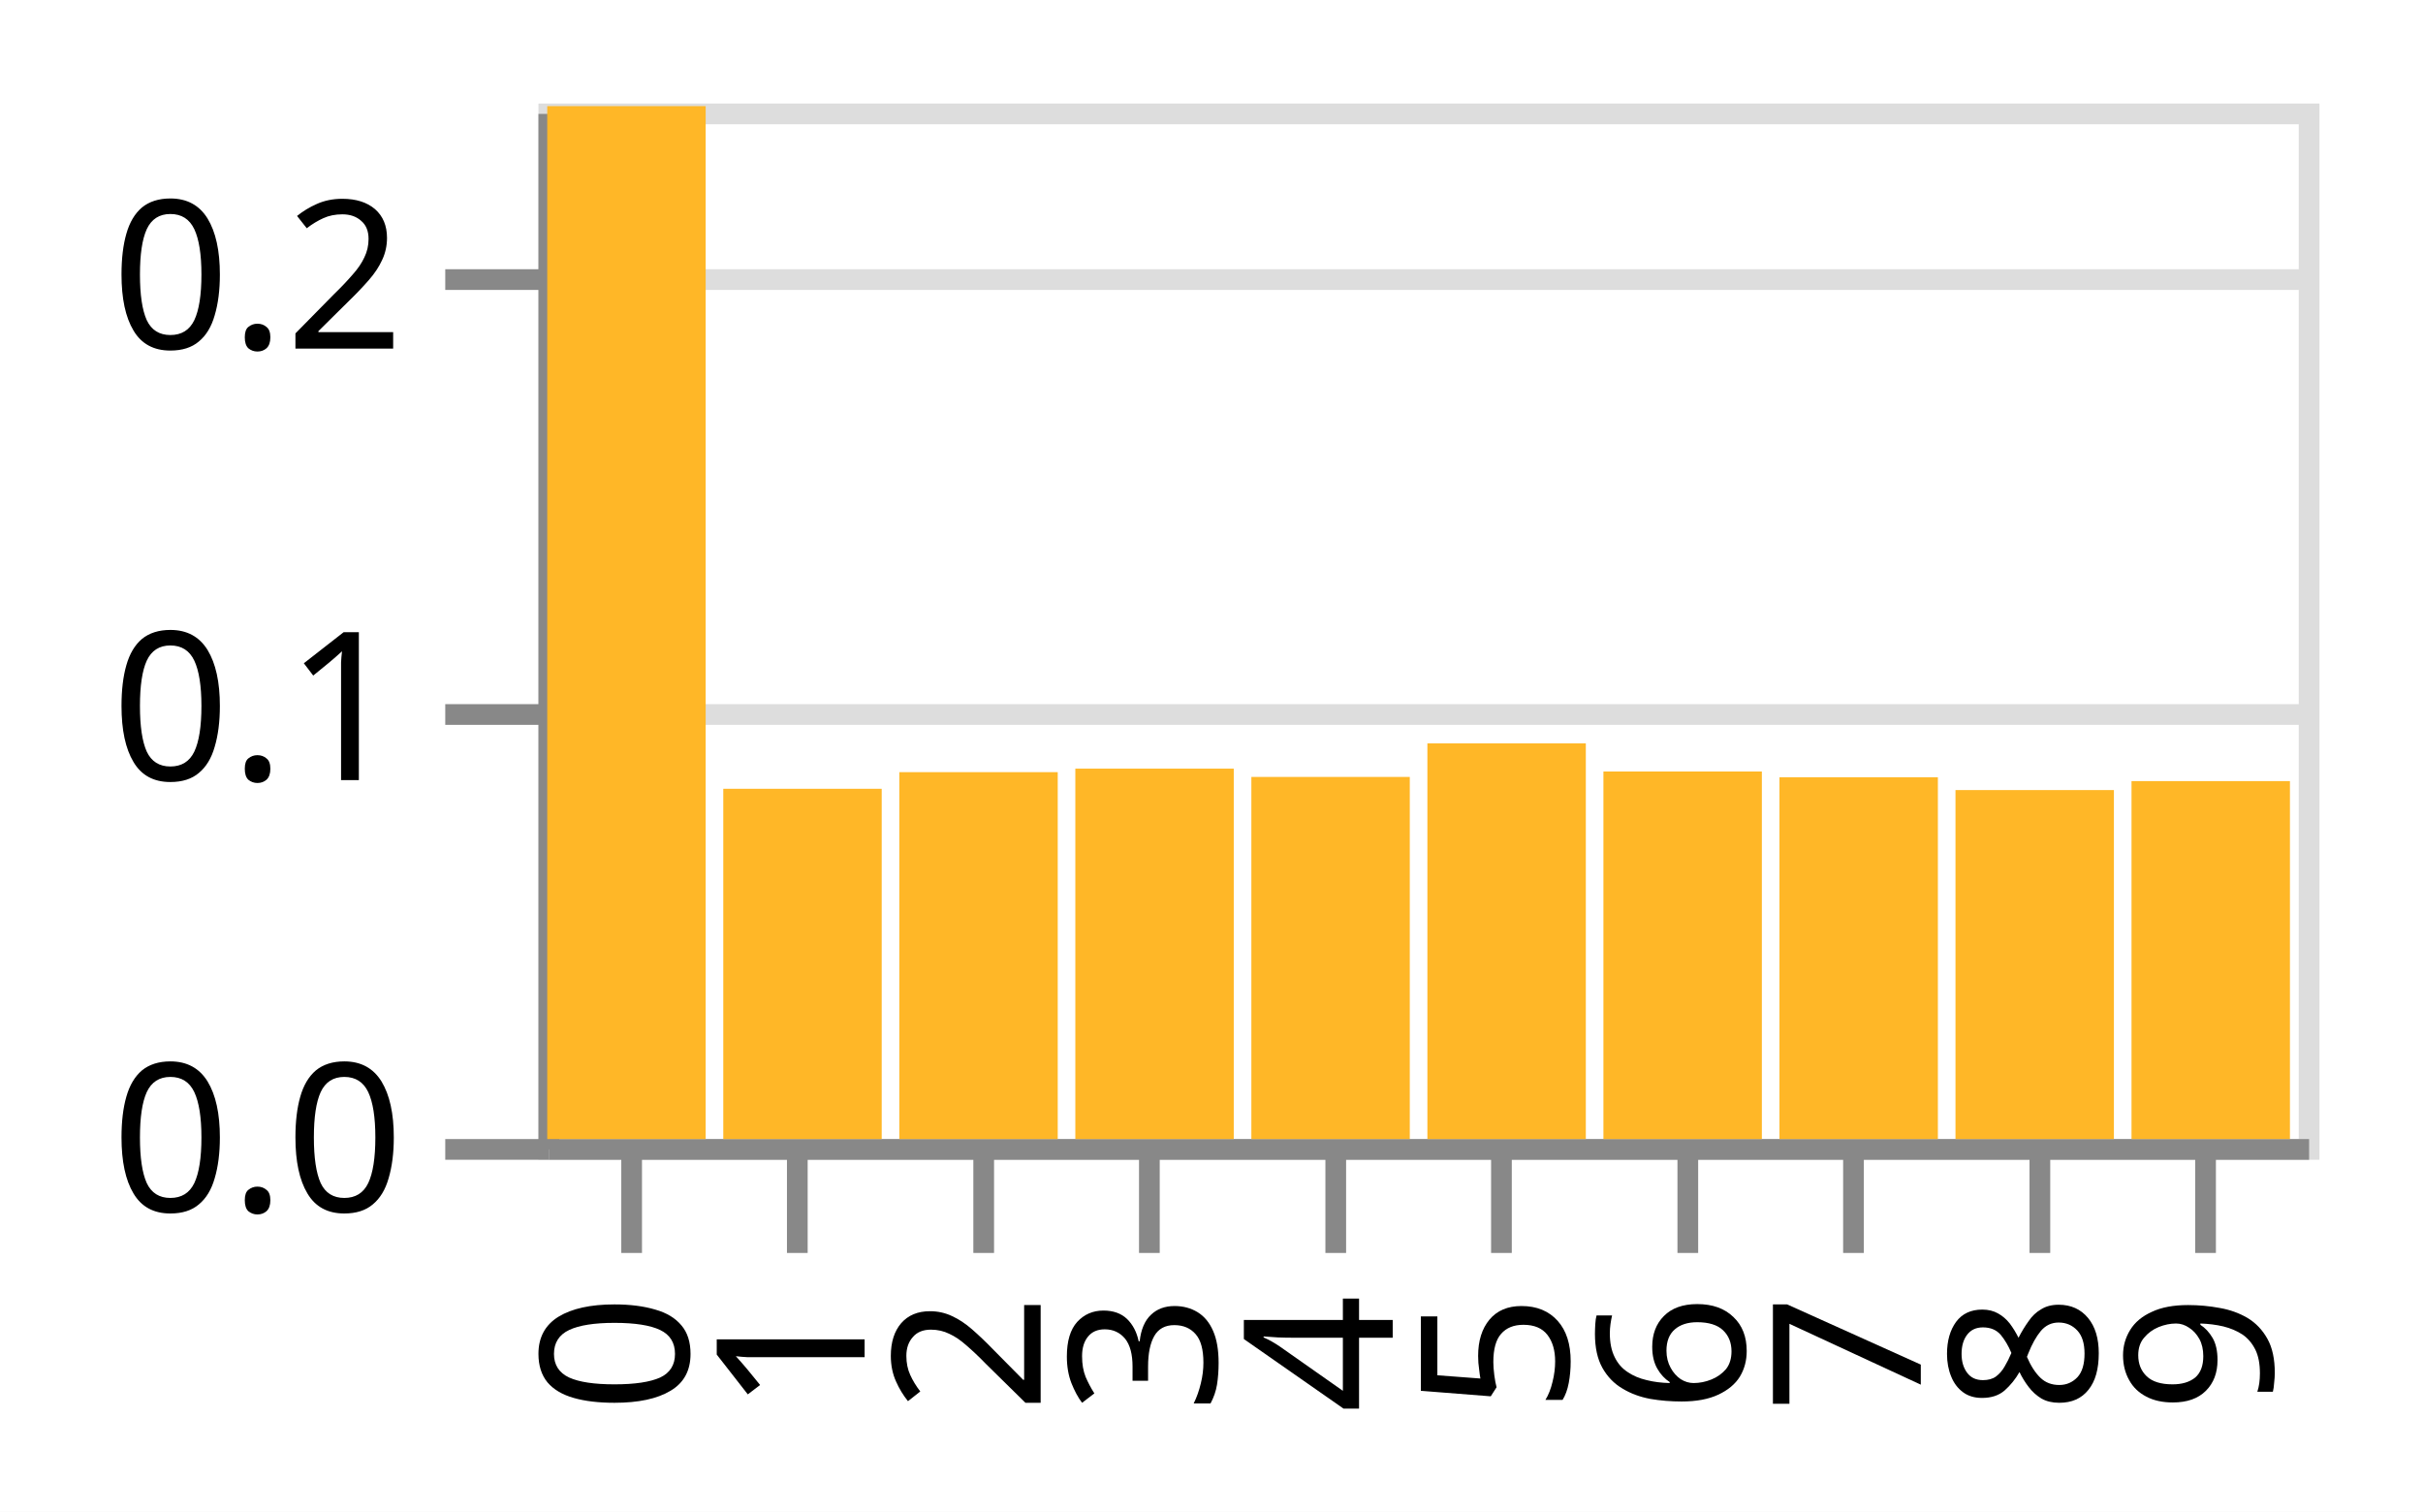
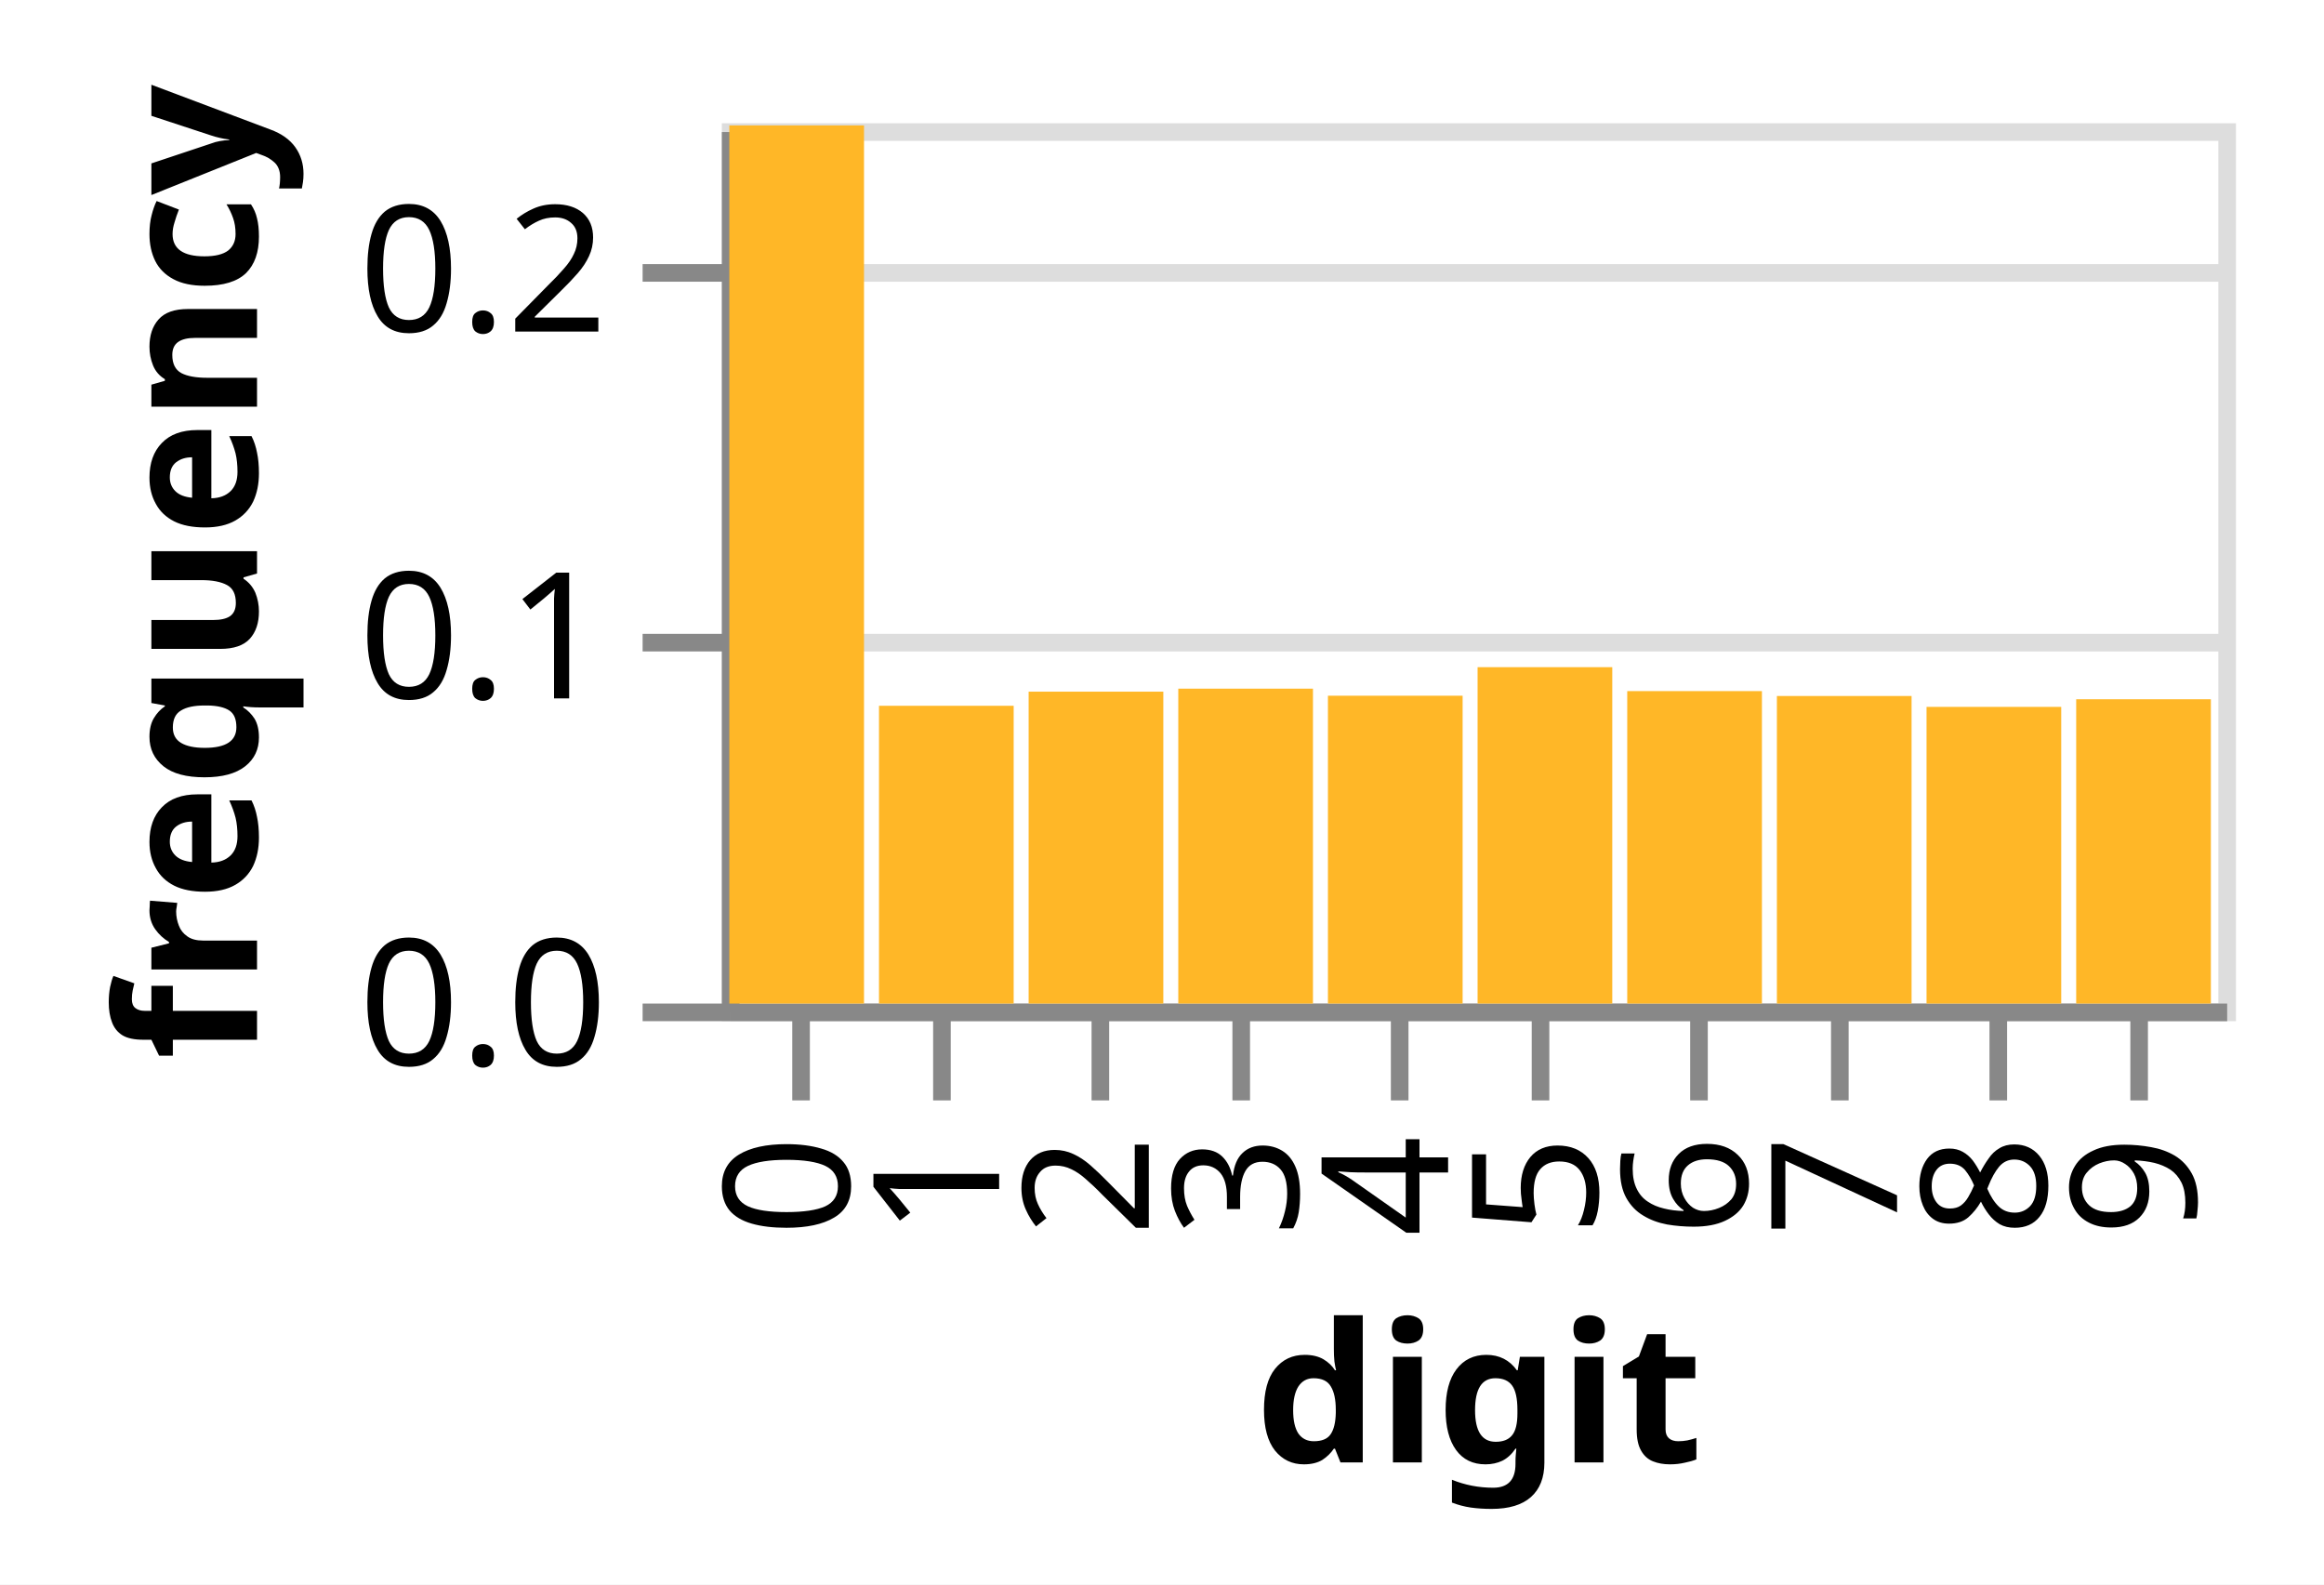
- <svg xmlns="http://www.w3.org/2000/svg" version="1.1" class="marks" width="117" height="73" viewBox="0 0 117 73">
-   <rect width="117" height="73" fill="white" />
-   <g fill="none" stroke-miterlimit="10" transform="translate(26,5)">
+ <svg xmlns="http://www.w3.org/2000/svg" version="1.1" class="marks" width="132" height="90" viewBox="0 0 132 90">
+   <rect width="132" height="90" fill="white" />
+   <g fill="none" stroke-miterlimit="10" transform="translate(41,7)">
    <g class="mark-group role-frame root" role="graphics-object" aria-roledescription="group mark container">
      <g transform="translate(0,0)">
        <path class="background" aria-hidden="true" d="M0.5,0.5h85v50h-85Z" stroke="#ddd" />
        <g>
          <g class="mark-group role-axis" aria-hidden="true">
            <g transform="translate(0.5,0.5)">
              <path class="background" aria-hidden="true" d="M0,0h0v0h0Z" pointer-events="none" />
              <g>
                <g class="mark-rule role-axis-grid" pointer-events="none">
                  <line transform="translate(0,50)" x2="85" y2="0" stroke="#ddd" stroke-width="1" opacity="1" />
                  <line transform="translate(0,29)" x2="85" y2="0" stroke="#ddd" stroke-width="1" opacity="1" />
                  <line transform="translate(0,8)" x2="85" y2="0" stroke="#ddd" stroke-width="1" opacity="1" />
                </g>
              </g>
              <path class="foreground" aria-hidden="true" d="" pointer-events="none" display="none" />
            </g>
          </g>
-           <g class="mark-group role-axis" role="graphics-symbol" aria-roledescription="axis" aria-label="X-axis for a discrete scale with 10 values: 0, 1, 2, 3, 4, ending with 9">
+           <g class="mark-group role-axis" role="graphics-symbol" aria-roledescription="axis" aria-label="X-axis titled 'digit' for a discrete scale with 10 values: 0, 1, 2, 3, 4, ending with 9">
            <g transform="translate(0.5,50.5)">
              <path class="background" aria-hidden="true" d="M0,0h0v0h0Z" pointer-events="none" />
              <g>
                <g class="mark-rule role-axis-tick" pointer-events="none">
                  <line transform="translate(4,0)" x2="0" y2="5" stroke="#888" stroke-width="1" opacity="1" />
                  <line transform="translate(12,0)" x2="0" y2="5" stroke="#888" stroke-width="1" opacity="1" />
                  <line transform="translate(21,0)" x2="0" y2="5" stroke="#888" stroke-width="1" opacity="1" />
                  <line transform="translate(29,0)" x2="0" y2="5" stroke="#888" stroke-width="1" opacity="1" />
                  <line transform="translate(38,0)" x2="0" y2="5" stroke="#888" stroke-width="1" opacity="1" />
                  <line transform="translate(46,0)" x2="0" y2="5" stroke="#888" stroke-width="1" opacity="1" />
                  <line transform="translate(55,0)" x2="0" y2="5" stroke="#888" stroke-width="1" opacity="1" />
                  <line transform="translate(63,0)" x2="0" y2="5" stroke="#888" stroke-width="1" opacity="1" />
                  <line transform="translate(72,0)" x2="0" y2="5" stroke="#888" stroke-width="1" opacity="1" />
                  <line transform="translate(80,0)" x2="0" y2="5" stroke="#888" stroke-width="1" opacity="1" />
                </g>
                <g class="mark-text role-axis-label" pointer-events="none">
                  <text text-anchor="end" transform="translate(3.75,7) rotate(270) translate(0,3)" font-family="sans-serif" font-size="10px" fill="#000" opacity="1">0</text>
                  <text text-anchor="end" transform="translate(12.25,7) rotate(270) translate(0,3)" font-family="sans-serif" font-size="10px" fill="#000" opacity="1">1</text>
                  <text text-anchor="end" transform="translate(20.75,7) rotate(270) translate(0,3)" font-family="sans-serif" font-size="10px" fill="#000" opacity="1">2</text>
                  <text text-anchor="end" transform="translate(29.25,7) rotate(270) translate(0,3)" font-family="sans-serif" font-size="10px" fill="#000" opacity="1">3</text>
                  <text text-anchor="end" transform="translate(37.75,7) rotate(270) translate(0,3)" font-family="sans-serif" font-size="10px" fill="#000" opacity="1">4</text>
                  <text text-anchor="end" transform="translate(46.25,7) rotate(270) translate(0,3)" font-family="sans-serif" font-size="10px" fill="#000" opacity="1">5</text>
                  <text text-anchor="end" transform="translate(54.75,7) rotate(270) translate(0,3)" font-family="sans-serif" font-size="10px" fill="#000" opacity="1">6</text>
                  <text text-anchor="end" transform="translate(63.25,7) rotate(270) translate(0,3)" font-family="sans-serif" font-size="10px" fill="#000" opacity="1">7</text>
                  <text text-anchor="end" transform="translate(71.75,7) rotate(270) translate(0,3)" font-family="sans-serif" font-size="10px" fill="#000" opacity="1">8</text>
                  <text text-anchor="end" transform="translate(80.25,7) rotate(270) translate(0,3)" font-family="sans-serif" font-size="10px" fill="#000" opacity="1">9</text>
                </g>
                <g class="mark-rule role-axis-domain" pointer-events="none">
                  <line transform="translate(0,0)" x2="85" y2="0" stroke="#888" stroke-width="1" opacity="1" />
                </g>
+                 <g class="mark-text role-axis-title" pointer-events="none">
+                   <text text-anchor="middle" transform="translate(42.5,25.56152)" font-family="sans-serif" font-size="11px" font-weight="bold" fill="#000" opacity="1">digit</text>
+                 </g>
              </g>
              <path class="foreground" aria-hidden="true" d="" pointer-events="none" display="none" />
            </g>
          </g>
-           <g class="mark-group role-axis" role="graphics-symbol" aria-roledescription="axis" aria-label="Y-axis for a linear scale with values from 0.00 to 0.24">
+           <g class="mark-group role-axis" role="graphics-symbol" aria-roledescription="axis" aria-label="Y-axis titled 'frequency' for a linear scale with values from 0.00 to 0.24">
            <g transform="translate(0.5,0.5)">
              <path class="background" aria-hidden="true" d="M0,0h0v0h0Z" pointer-events="none" />
              <g>
                <g class="mark-rule role-axis-tick" pointer-events="none">
                  <line transform="translate(0,50)" x2="-5" y2="0" stroke="#888" stroke-width="1" opacity="1" />
                  <line transform="translate(0,29)" x2="-5" y2="0" stroke="#888" stroke-width="1" opacity="1" />
                  <line transform="translate(0,8)" x2="-5" y2="0" stroke="#888" stroke-width="1" opacity="1" />
                </g>
                <g class="mark-text role-axis-label" pointer-events="none">
                  <text text-anchor="end" transform="translate(-7,53)" font-family="sans-serif" font-size="10px" fill="#000" opacity="1">0.0</text>
                  <text text-anchor="end" transform="translate(-7,32.16667)" font-family="sans-serif" font-size="10px" fill="#000" opacity="1">0.1</text>
                  <text text-anchor="end" transform="translate(-7,11.33333)" font-family="sans-serif" font-size="10px" fill="#000" opacity="1">0.2</text>
                </g>
                <g class="mark-rule role-axis-domain" pointer-events="none">
                  <line transform="translate(0,50)" x2="0" y2="-50" stroke="#888" stroke-width="1" opacity="1" />
+                 </g>
+                 <g class="mark-text role-axis-title" pointer-events="none">
+                   <text text-anchor="middle" transform="translate(-24.90137,25) rotate(-90) translate(0,-2)" font-family="sans-serif" font-size="11px" font-weight="bold" fill="#000" opacity="1">frequency</text>
                </g>
              </g>
              <path class="foreground" aria-hidden="true" d="" pointer-events="none" display="none" />
            </g>
          </g>
          <g class="mark-rect role-mark marks" role="graphics-object" aria-roledescription="rect mark container">
            <path aria-label="digit: 0; frequency: 0.239397983393" role="graphics-symbol" aria-roledescription="bar" d="M0.425,0.125h7.65v49.875h-7.65Z" fill="#ffb727" opacity="1" />
            <path aria-label="digit: 1; frequency: 0.0811832740214" role="graphics-symbol" aria-roledescription="bar" d="M8.925,33.087h7.65v16.913h-7.65Z" fill="#ffb727" opacity="1" />
            <path aria-label="digit: 2; frequency: 0.0850385527877" role="graphics-symbol" aria-roledescription="bar" d="M17.425,32.284h7.65v17.716h-7.65Z" fill="#ffb727" opacity="1" />
            <path aria-label="digit: 3; frequency: 0.0858540925267" role="graphics-symbol" aria-roledescription="bar" d="M25.925,32.114h7.65v17.886h-7.65Z" fill="#ffb727" opacity="1" />
            <path aria-label="digit: 4; frequency: 0.0839264531435" role="graphics-symbol" aria-roledescription="bar" d="M34.425,32.515h7.65v17.485h-7.65Z" fill="#ffb727" opacity="1" />
            <path aria-label="digit: 5; frequency: 0.0917111506524" role="graphics-symbol" aria-roledescription="bar" d="M42.925,30.894h7.65v19.106h-7.65Z" fill="#ffb727" opacity="1" />
            <path aria-label="digit: 6; frequency: 0.0851868327402" role="graphics-symbol" aria-roledescription="bar" d="M51.425,32.253h7.65v17.747h-7.65Z" fill="#ffb727" opacity="1" />
            <path aria-label="digit: 7; frequency: 0.0838523131673" role="graphics-symbol" aria-roledescription="bar" d="M59.925,32.531h7.65v17.469h-7.65Z" fill="#ffb727" opacity="1" />
            <path aria-label="digit: 8; frequency: 0.0808867141163" role="graphics-symbol" aria-roledescription="bar" d="M68.425,33.149h7.65v16.851h-7.65Z" fill="#ffb727" opacity="1" />
            <path aria-label="digit: 9; frequency: 0.082962633452" role="graphics-symbol" aria-roledescription="bar" d="M76.925,32.716h7.65v17.284h-7.65Z" fill="#ffb727" opacity="1" />
          </g>
        </g>
        <path class="foreground" aria-hidden="true" d="" display="none" />
      </g>
    </g>
  </g>
</svg>
